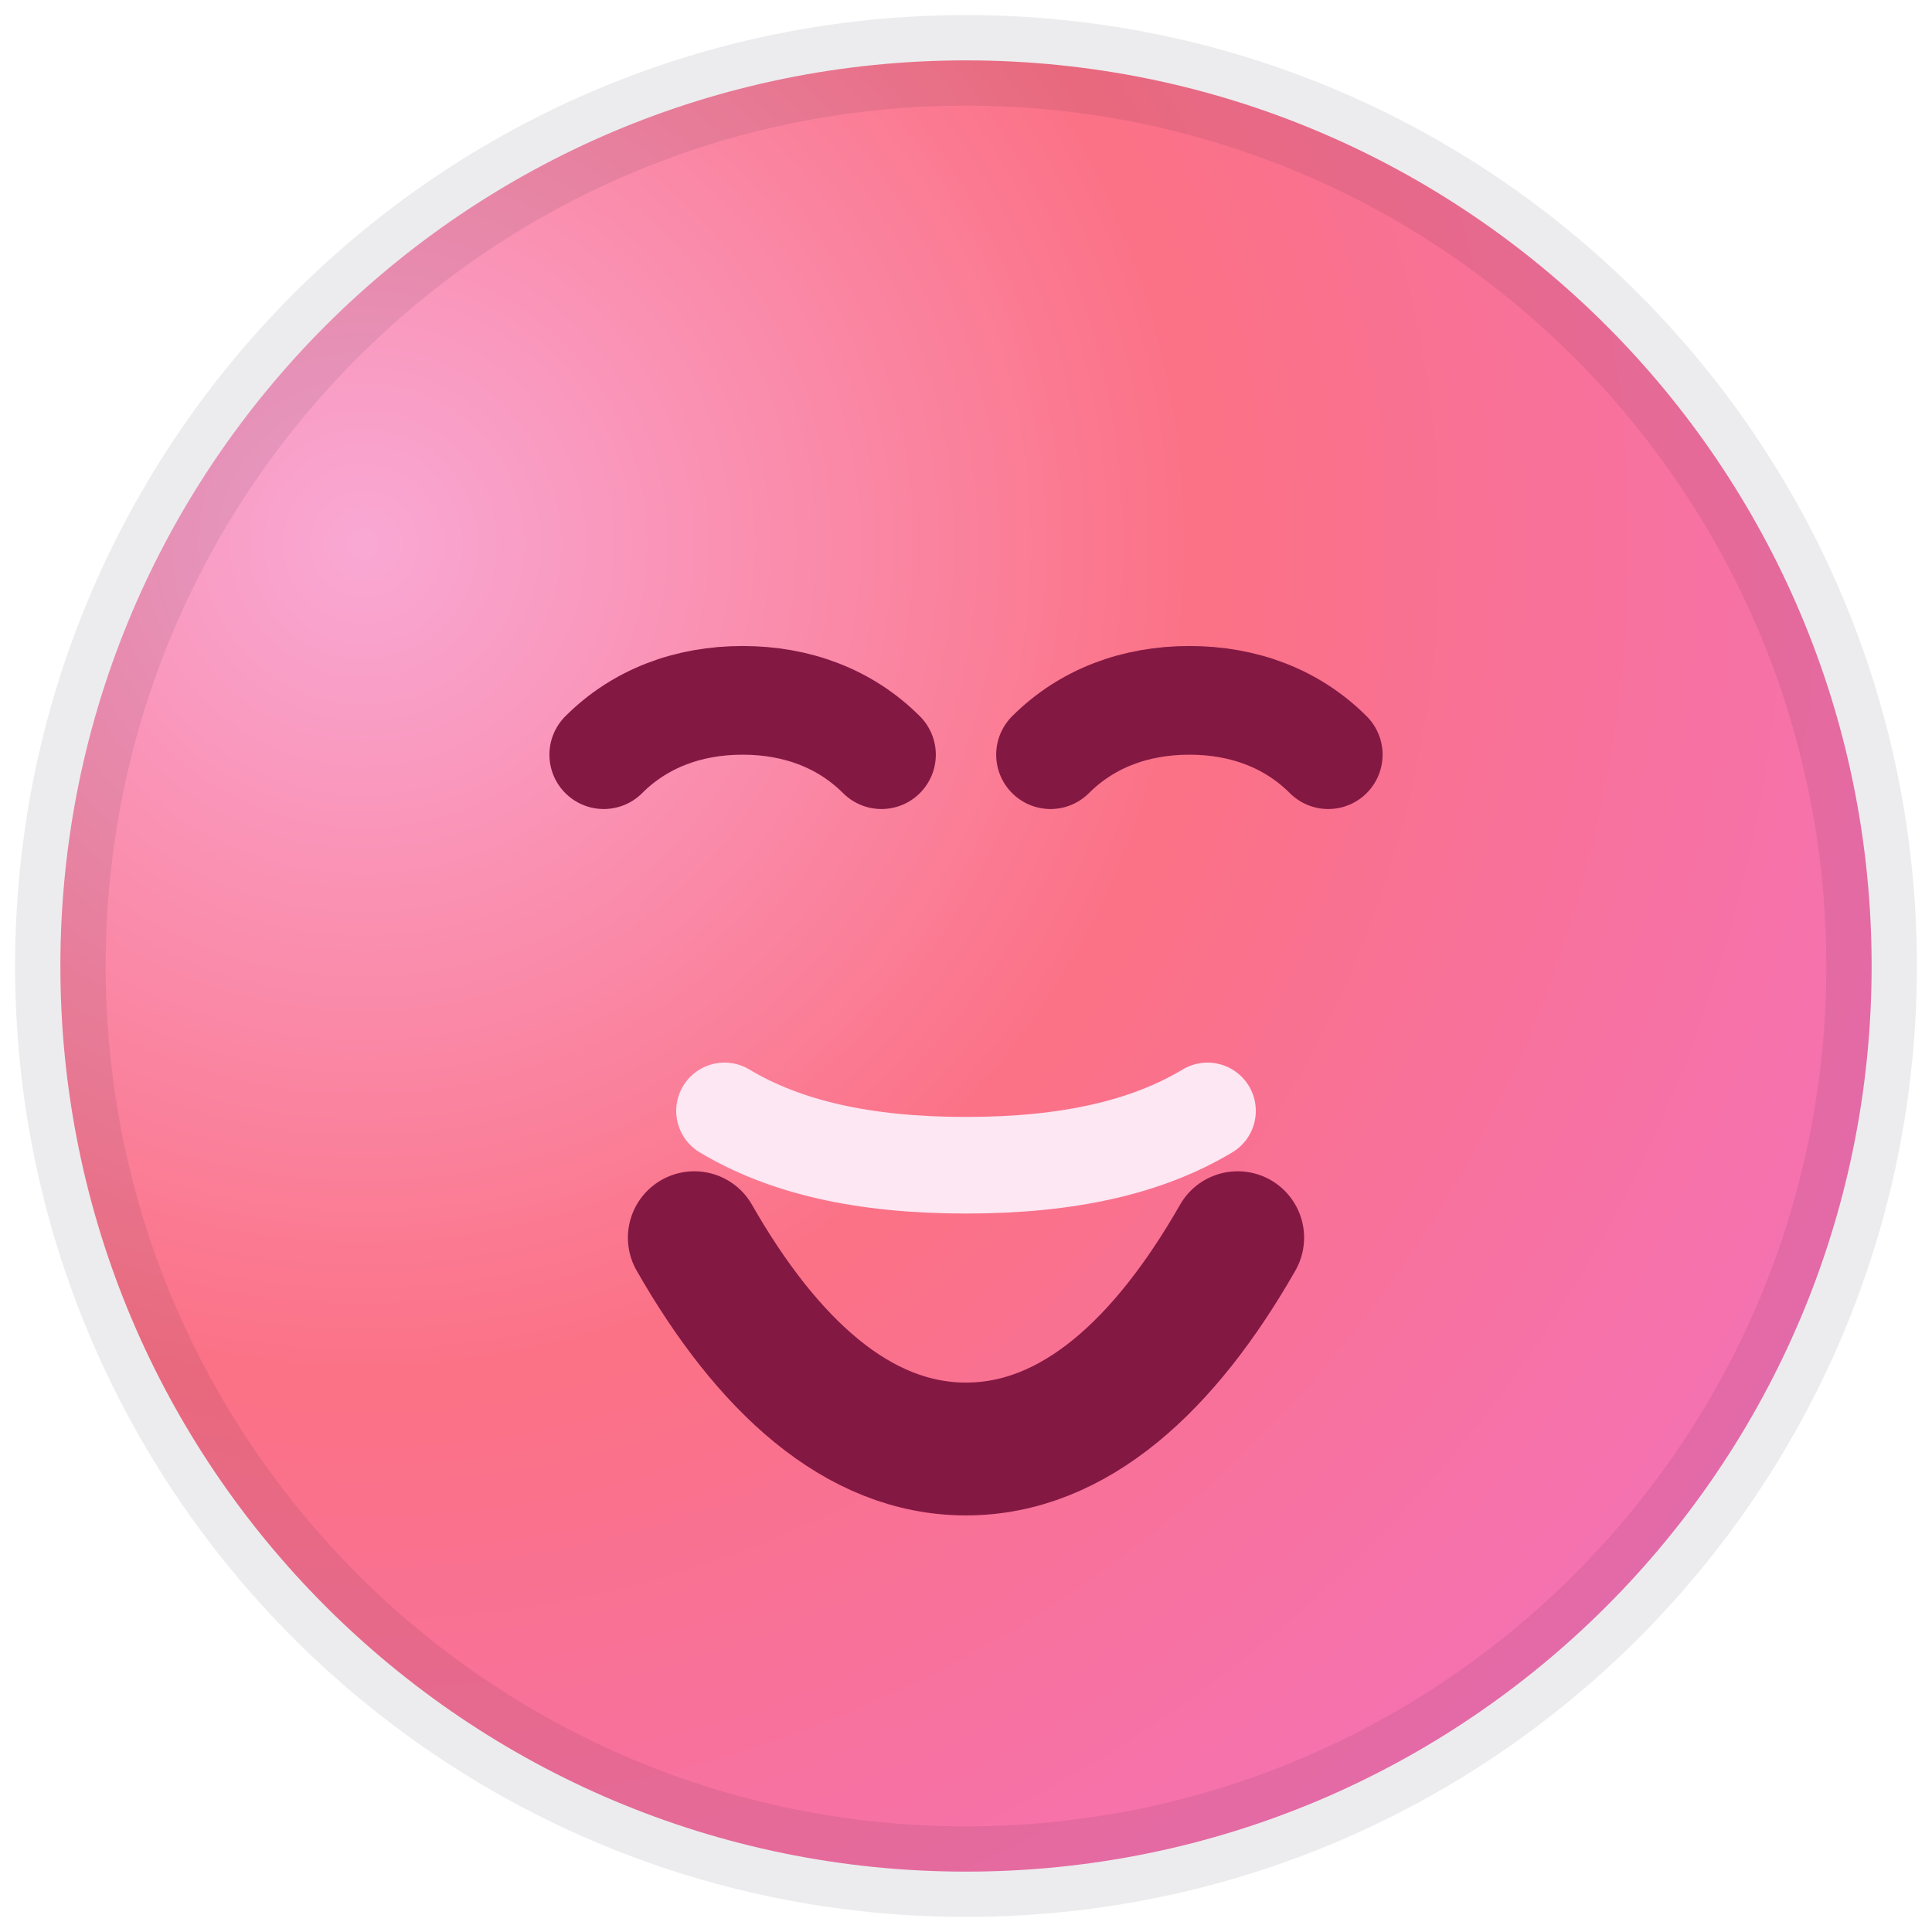
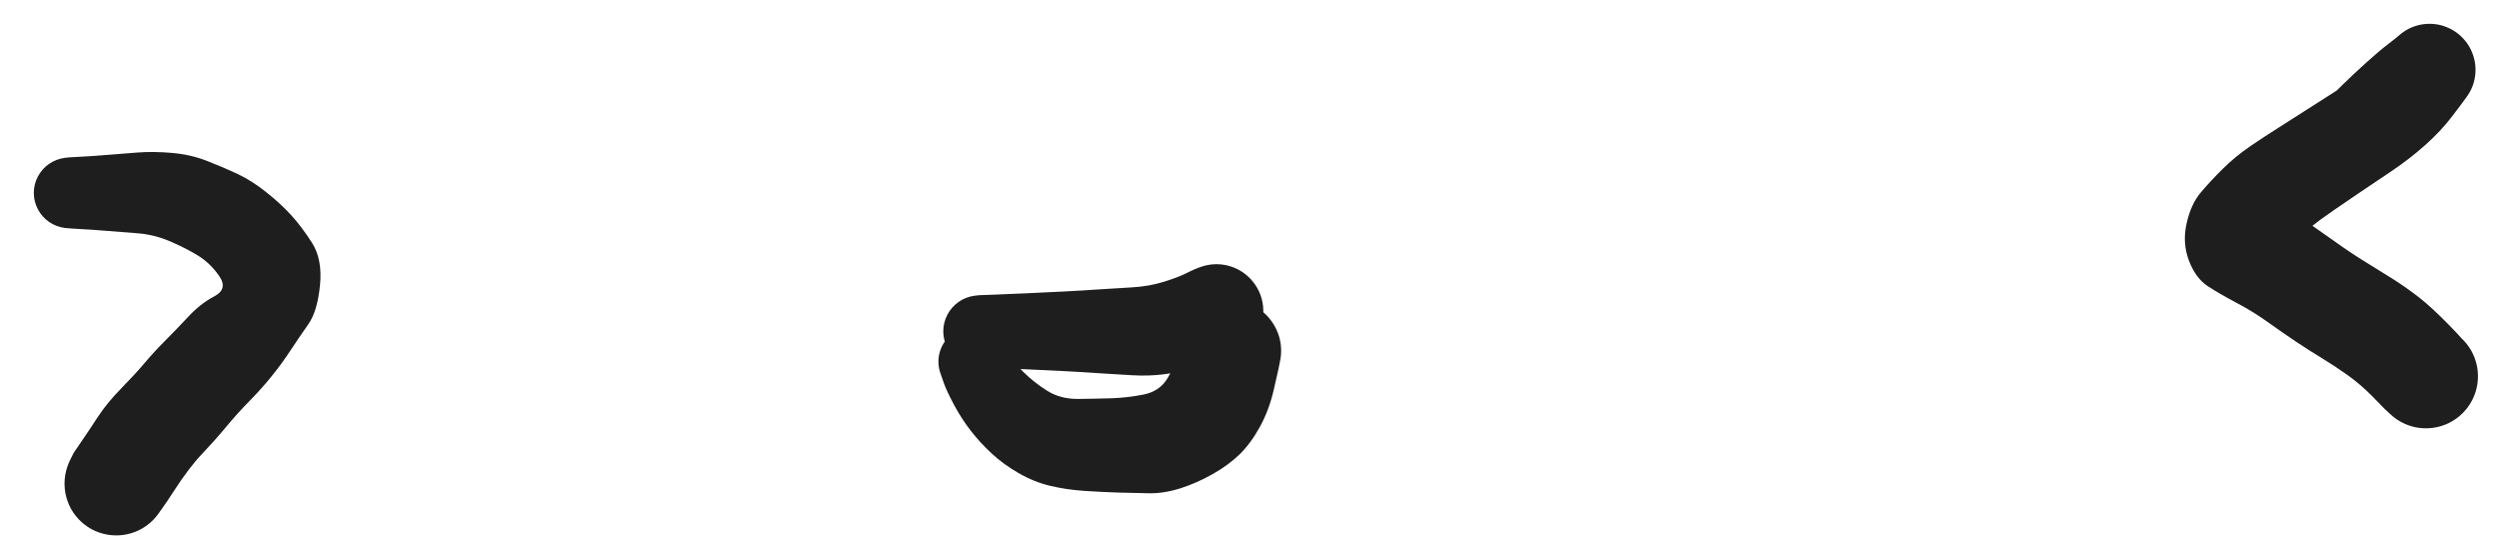
- <svg xmlns="http://www.w3.org/2000/svg" viewBox="0 0 32 32" fill="none">
-   <circle cx="16" cy="16" r="15" fill="url(#grad4)" stroke="rgba(15,23,42,0.08)" stroke-width="1.5" />
+ <svg xmlns="http://www.w3.org/2000/svg" version="1.1" viewBox="0 0 361.44 79.92" width="1084.32" height="239.76">
  <defs>
-     <radialGradient id="grad4" cx="0" cy="0" r="1" gradientUnits="userSpaceOnUse" gradientTransform="translate(6 9) rotate(60) scale(28)">
-       <stop stop-color="#F9A8D4" />
-       <stop offset="0.5" stop-color="#FB7185" />
-       <stop offset="1" stop-color="#F472B6" />
-     </radialGradient>
+     <style class="style-fonts">
+       </style>
  </defs>
-   <path d="M10 12.5c.6-.6 1.4-.9 2.3-.9.9 0 1.7.3 2.3.9M17.4 12.5c.6-.6 1.4-.9 2.3-.9.9 0 1.7.3 2.3.9" stroke="#831843" stroke-width="1.8" stroke-linecap="round" />
-   <path d="M12 18.4c1 .6 2.3.9 4 .9s3-.3 4-.9" stroke="#FCE7F3" stroke-width="1.6" stroke-linecap="round" />
-   <path d="M11.5 20.5C12.7 22.6 14.2 24 16 24s3.3-1.4 4.5-3.5" stroke="#831843" stroke-width="2.2" stroke-linecap="round" />
+   <g transform="translate(141.6196 47.8979) rotate(0 17.16542 -1.465863)" stroke="none">
+     <path fill="#1e1e1e" d="M 0,-5.22 Q 0,-5.22 1.93,-5.29 3.87,-5.36 6.93,-5.50 9.99,-5.64 12.36,-5.76 14.73,-5.88 17.17,-6.05 19.61,-6.22 22.08,-6.35 24.55,-6.49 26.72,-7.16 28.89,-7.84 30.05,-8.44 31.21,-9.04 32.27,-9.38 33.33,-9.72 34.44,-9.70 35.55,-9.68 36.59,-9.31 37.64,-8.94 38.51,-8.25 39.39,-7.56 39.99,-6.63 40.60,-5.71 40.88,-4.63 41.16,-3.56 41.08,-2.45 41.00,-1.34 40.57,-0.32 40.15,0.70 39.41,1.53 38.68,2.37 37.72,2.92 36.76,3.48 35.67,3.70 34.58,3.92 33.48,3.78 32.38,3.64 31.38,3.16 30.38,2.68 29.59,1.90 28.79,1.13 28.29,0.14 27.79,-0.84 27.63,-1.94 27.46,-3.04 27.66,-4.13 27.86,-5.23 28.40,-6.20 28.93,-7.17 29.75,-7.92 30.57,-8.67 31.58,-9.12 32.60,-9.57 33.71,-9.67 34.81,-9.77 35.89,-9.52 36.97,-9.26 37.91,-8.67 38.86,-8.08 39.56,-7.22 40.26,-6.37 40.66,-5.33 41.05,-4.29 41.09,-3.18 41.13,-2.07 40.82,-1.01 40.51,0.05 39.87,0.96 39.23,1.87 38.33,2.52 37.44,3.18 37.44,3.18 37.44,3.18 35.61,4.08 33.78,4.98 31.29,5.47 28.79,5.95 26.67,6.22 24.56,6.49 22.08,6.35 19.61,6.22 17.17,6.05 14.73,5.88 12.36,5.76 9.99,5.64 6.93,5.50 3.87,5.36 1.93,5.29 0,5.22 -0.62,5.15 -1.25,5.07 -1.84,4.85 -2.43,4.63 -2.94,4.27 -3.46,3.91 -3.88,3.44 -4.30,2.97 -4.59,2.41 -4.88,1.85 -5.04,1.24 -5.19,0.63 -5.19,-0.00 -5.19,-0.63 -5.04,-1.24 -4.88,-1.85 -4.59,-2.41 -4.30,-2.97 -3.88,-3.44 -3.46,-3.91 -2.94,-4.27 -2.42,-4.63 -1.84,-4.85 -1.25,-5.07 -0.62,-5.15 0.00,-5.22 0.00,-5.22 L 0,-5.22 Z" />
+   </g>
+   <g transform="translate(10 27.88916) rotate(0 14.94952 21.01545)" stroke="none">
+     <path fill="#1e1e1e" d="M 0,-5.14 Q 0,-5.14 1.66,-5.23 3.33,-5.31 5.46,-5.49 7.59,-5.67 9.91,-5.84 12.22,-6.02 14.89,-5.78 17.56,-5.55 19.87,-4.65 22.18,-3.76 24.32,-2.76 26.45,-1.76 28.50,-0.11 30.56,1.52 32.09,3.19 33.63,4.87 35.15,7.25 36.66,9.64 36.28,13.39 35.90,17.13 34.60,18.98 33.30,20.83 32.00,22.80 30.70,24.77 29.30,26.49 27.91,28.22 26.10,30.07 24.29,31.91 22.71,33.82 21.12,35.74 19.25,37.71 17.37,39.67 15.17,43.07 12.97,46.47 12.10,47.34 11.23,48.20 10.13,48.75 9.03,49.29 7.81,49.45 6.59,49.61 5.39,49.38 4.18,49.15 3.11,48.54 2.04,47.93 1.23,47.01 0.41,46.10 -0.06,44.97 -0.55,43.84 -0.64,42.61 -0.74,41.39 -0.44,40.20 -0.14,39.01 0.51,37.97 1.18,36.94 2.14,36.17 3.10,35.41 4.25,34.99 5.41,34.57 6.63,34.54 7.86,34.51 9.04,34.87 10.21,35.23 11.20,35.95 12.20,36.67 12.91,37.67 13.63,38.67 13.98,39.85 14.34,41.02 14.31,42.25 14.27,43.48 13.84,44.63 13.42,45.78 12.64,46.74 11.87,47.69 10.83,48.35 9.80,49.01 8.60,49.30 7.41,49.59 6.19,49.49 4.96,49.39 3.84,48.90 2.71,48.41 1.80,47.59 0.89,46.77 0.28,45.69 -0.31,44.62 -0.54,43.42 -0.76,42.21 -0.59,40.99 -0.42,39.78 0.11,38.68 0.66,37.58 0.66,37.58 0.66,37.58 1.75,35.98 2.85,34.38 4.17,32.36 5.49,30.35 7.49,28.31 9.49,26.27 10.90,24.61 12.31,22.94 13.91,21.34 15.51,19.74 17.25,17.88 18.99,16.01 21.00,14.95 23.01,13.89 21.70,12.01 20.40,10.12 18.49,8.97 16.57,7.83 14.40,6.92 12.22,6.02 9.91,5.84 7.59,5.67 5.46,5.49 3.33,5.31 1.66,5.23 0,5.14 -0.61,5.07 -1.23,4.99 -1.81,4.77 -2.39,4.55 -2.90,4.20 -3.41,3.85 -3.82,3.38 -4.23,2.92 -4.52,2.37 -4.81,1.82 -4.96,1.22 -5.11,0.62 -5.11,-0.00 -5.11,-0.62 -4.96,-1.22 -4.81,-1.82 -4.52,-2.37 -4.23,-2.92 -3.82,-3.38 -3.41,-3.85 -2.90,-4.20 -2.39,-4.55 -1.81,-4.77 -1.23,-4.99 -0.61,-5.07 0.00,-5.14 0.00,-5.14 L 0,-5.14 Z" />
+   </g>
+   <g transform="translate(140.7226 52.27563) rotate(0 18.64167 5.270145)" stroke="none">
+     <path fill="#1e1e1e" d="M 4.58,-2.08 Q 4.58,-2.08 5.15,-1.07 5.71,-0.06 7.28,1.49 8.86,3.05 10.77,4.24 12.68,5.43 15.26,5.40 17.84,5.37 20.12,5.30 22.39,5.22 24.70,4.76 27.00,4.29 28.12,2.44 29.24,0.58 29.80,-1.80 30.37,-4.19 30.97,-5.22 31.57,-6.26 32.47,-7.05 33.37,-7.83 34.47,-8.29 35.58,-8.75 36.77,-8.84 37.96,-8.92 39.12,-8.62 40.28,-8.32 41.28,-7.66 42.28,-7.01 43.02,-6.06 43.75,-5.12 44.15,-4.00 44.55,-2.87 44.57,-1.67 44.59,-0.48 44.23,0.65 43.86,1.79 43.15,2.75 42.44,3.72 41.46,4.40 40.48,5.09 39.34,5.43 38.19,5.76 37.00,5.72 35.80,5.67 34.68,5.25 33.57,4.82 32.64,4.06 31.72,3.30 31.09,2.28 30.45,1.27 30.18,0.11 29.91,-1.05 30.02,-2.24 30.13,-3.43 30.61,-4.52 31.10,-5.62 31.91,-6.50 32.72,-7.38 33.76,-7.95 34.81,-8.53 35.99,-8.74 37.17,-8.95 38.35,-8.78 39.53,-8.60 40.60,-8.06 41.66,-7.51 42.50,-6.66 43.33,-5.80 43.85,-4.72 44.37,-3.65 44.52,-2.46 44.66,-1.27 44.42,-0.10 44.19,1.06 44.19,1.06 44.19,1.06 43.52,4.01 42.85,6.96 41.53,9.38 40.20,11.81 38.58,13.40 36.95,14.98 34.68,16.26 32.42,17.54 30.07,18.30 27.73,19.06 25.54,19.04 23.36,19.01 21.12,18.94 18.87,18.87 16.21,18.70 13.55,18.53 11.15,17.96 8.76,17.38 6.56,16.10 4.35,14.82 2.69,13.27 1.02,11.72 -0.30,10.02 -1.63,8.31 -2.72,6.29 -3.80,4.26 -4.19,3.17 -4.58,2.08 -4.77,1.50 -4.95,0.92 -4.99,0.32 -5.03,-0.28 -4.92,-0.88 -4.81,-1.48 -4.57,-2.03 -4.32,-2.59 -3.95,-3.07 -3.57,-3.55 -3.10,-3.92 -2.62,-4.30 -2.07,-4.55 -1.51,-4.80 -0.92,-4.91 -0.32,-5.03 0.28,-4.99 0.89,-4.96 1.47,-4.78 2.05,-4.60 2.57,-4.29 3.09,-3.98 3.52,-3.55 3.95,-3.12 4.27,-2.60 4.58,-2.08 4.58,-2.08 L 4.58,-2.08 Z" />
+   </g>
+   <g transform="translate(322.2562 34.30422) rotate(0 14.52126 -2.101597)" stroke="none">
+     <path fill="#1e1e1e" d="M -3.20,-4.21 Q -3.20,-4.21 -1.43,-5.61 0.33,-7.01 3.39,-9.64 6.45,-12.28 8.81,-14.53 11.18,-16.78 13.01,-18.56 14.84,-20.35 16.47,-21.96 18.10,-23.56 19.97,-25.24 21.84,-26.93 23.01,-27.82 24.18,-28.71 24.79,-29.24 25.40,-29.77 26.12,-30.14 26.84,-30.50 27.63,-30.69 28.41,-30.87 29.22,-30.86 30.03,-30.85 30.81,-30.65 31.59,-30.44 32.30,-30.06 33.01,-29.68 33.61,-29.13 34.20,-28.59 34.66,-27.92 35.11,-27.25 35.38,-26.49 35.66,-25.74 35.75,-24.93 35.83,-24.13 35.73,-23.33 35.62,-22.53 35.32,-21.78 35.03,-21.03 34.56,-20.37 34.10,-19.71 32.44,-17.53 30.79,-15.35 28.50,-13.32 26.21,-11.29 23.62,-9.55 21.03,-7.81 19.23,-6.60 17.43,-5.38 15.37,-3.97 13.31,-2.56 11.61,-1.21 9.91,0.13 8.46,1.87 7.00,3.60 5.83,-0.31 4.65,-4.24 2.74,-5.42 0.82,-6.60 2.90,-6.14 4.97,-5.68 7.10,-4.70 9.23,-3.72 11.29,-2.30 13.34,-0.88 15.62,0.74 17.90,2.37 19.97,3.63 22.03,4.89 23.93,6.09 25.82,7.30 27.60,8.68 29.38,10.06 32.01,12.74 34.65,15.43 35.24,16.52 35.82,17.60 36.03,18.82 36.24,20.03 36.05,21.25 35.86,22.47 35.30,23.56 34.73,24.66 33.84,25.51 32.95,26.37 31.84,26.90 30.72,27.42 29.50,27.57 28.27,27.71 27.06,27.46 25.86,27.20 24.79,26.57 23.73,25.95 22.93,25.01 22.12,24.08 21.65,22.94 21.19,21.80 21.11,20.57 21.03,19.34 21.35,18.14 21.67,16.95 22.36,15.93 23.04,14.90 24.02,14.15 24.99,13.39 26.16,12.99 27.32,12.58 28.56,12.57 29.79,12.56 30.96,12.95 32.13,13.33 33.12,14.07 34.11,14.81 34.81,15.82 35.51,16.84 35.85,18.02 36.19,19.21 36.13,20.44 36.08,21.67 35.63,22.82 35.18,23.97 34.39,24.92 33.60,25.87 32.55,26.51 31.50,27.15 30.30,27.43 29.09,27.70 27.87,27.58 26.64,27.46 25.52,26.95 24.39,26.44 23.49,25.60 22.59,24.76 22.59,24.76 22.59,24.76 20.89,23.02 19.18,21.28 17.32,19.95 15.45,18.62 13.61,17.50 11.77,16.39 9.84,15.10 7.91,13.81 5.74,12.26 3.57,10.71 1.22,9.48 -1.13,8.24 -2.92,7.08 -4.70,5.92 -5.66,3.38 -6.63,0.85 -6.01,-1.95 -5.40,-4.76 -3.94,-6.49 -2.48,-8.21 -0.71,-9.95 1.05,-11.69 3.13,-13.11 5.21,-14.53 7.16,-15.76 9.11,-17.00 11.24,-18.36 13.38,-19.72 15.63,-21.16 17.89,-22.60 19.58,-23.96 21.28,-25.33 22.73,-27.02 24.18,-28.71 24.79,-29.24 25.40,-29.77 26.12,-30.14 26.84,-30.50 27.63,-30.69 28.41,-30.87 29.22,-30.86 30.03,-30.85 30.81,-30.65 31.59,-30.44 32.30,-30.06 33.01,-29.68 33.61,-29.13 34.20,-28.59 34.65,-27.92 35.11,-27.25 35.38,-26.49 35.66,-25.74 35.75,-24.93 35.83,-24.13 35.73,-23.33 35.62,-22.53 35.33,-21.78 35.03,-21.03 34.56,-20.37 34.10,-19.71 32.31,-18.47 30.53,-17.22 28.53,-15.82 26.53,-14.42 24.65,-12.93 22.77,-11.44 20.84,-9.87 18.91,-8.30 16.20,-6.04 13.49,-3.79 10.17,-1.12 6.85,1.54 5.02,2.87 3.20,4.21 2.65,4.53 2.10,4.85 1.49,5.04 0.88,5.22 0.24,5.25 -0.39,5.28 -1.01,5.15 -1.64,5.03 -2.22,4.76 -2.80,4.49 -3.29,4.09 -3.79,3.69 -4.18,3.18 -4.56,2.67 -4.82,2.09 -5.07,1.50 -5.18,0.87 -5.29,0.24 -5.24,-0.38 -5.19,-1.02 -4.99,-1.63 -4.79,-2.23 -4.46,-2.78 -4.12,-3.32 -3.66,-3.76 -3.20,-4.21 -3.20,-4.21 L -3.20,-4.21 Z" />
+   </g>
</svg>
